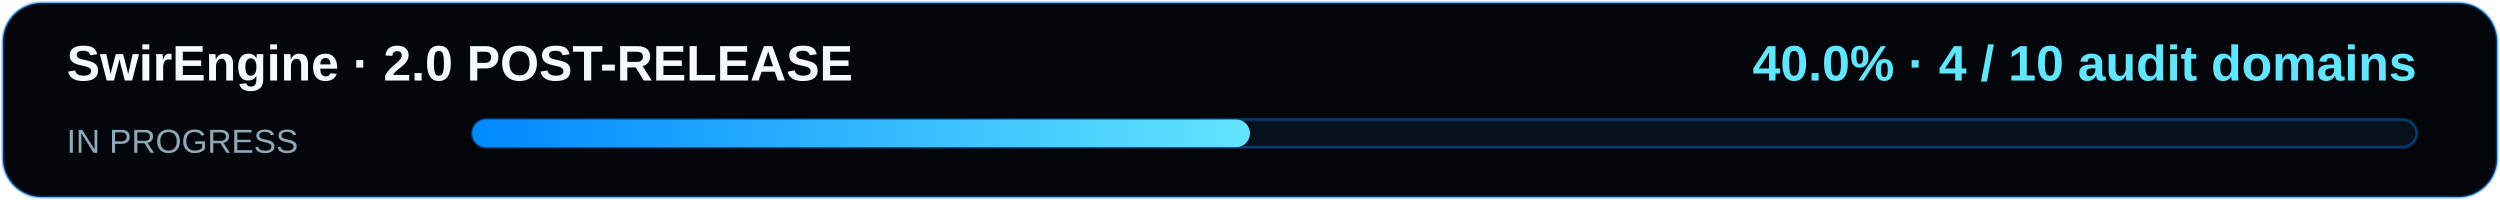
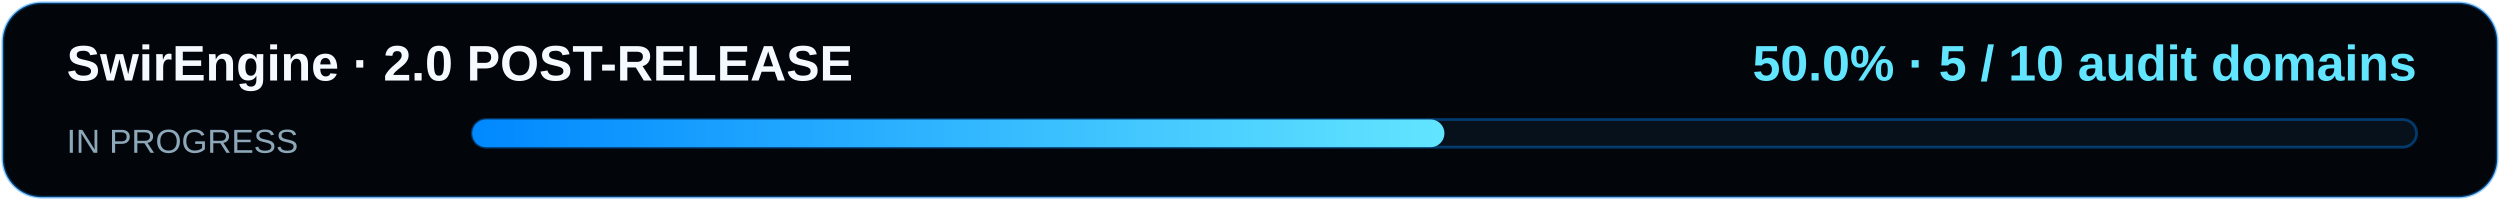
<svg xmlns="http://www.w3.org/2000/svg" width="900" height="72" viewBox="0 0 900 72" role="img" aria-labelledby="title desc">
  <defs>
    <linearGradient id="progressGradient" x1="0" y1="0" x2="1" y2="0">
      <stop offset="0" stop-color="#0088FF" />
      <stop offset="1" stop-color="#62E5FF" />
    </linearGradient>
    <clipPath id="trackClip">
      <rect x="170" y="43" width="700" height="10" rx="5" />
    </clipPath>
    <style>text { font-family: "Segoe UI", Arial, sans-serif; }</style>
  </defs>
  <rect x="1" y="1" width="898" height="70" rx="14" fill="#02050A" stroke="#0088FF" stroke-opacity="0.42" />
  <text x="24" y="29" fill="#F4FAFF" font-size="18" font-weight="700">SwirEngine · 2.0 POST-RELEASE</text>
-   <text x="870" y="29" text-anchor="end" fill="#62E5FF" font-size="18" font-weight="700">40.0% · 4 / 10 audit domains</text>
+   <text x="870" y="29" text-anchor="end" fill="#62E5FF" font-size="18" font-weight="700">50.0% · 5 / 10 audit domains</text>
  <text x="24" y="55" fill="#8DA8B8" font-size="12">IN PROGRESS</text>
  <rect x="170" y="43" width="700" height="10" rx="5" fill="#07111C" stroke="#0088FF" stroke-opacity="0.38" />
-   <rect x="170" y="43" width="280" height="10" rx="5" fill="url(#progressGradient)" clip-path="url(#trackClip)" />
+   <rect x="170" y="43" width="350" height="10" rx="5" fill="url(#progressGradient)" clip-path="url(#trackClip)" />
</svg>
